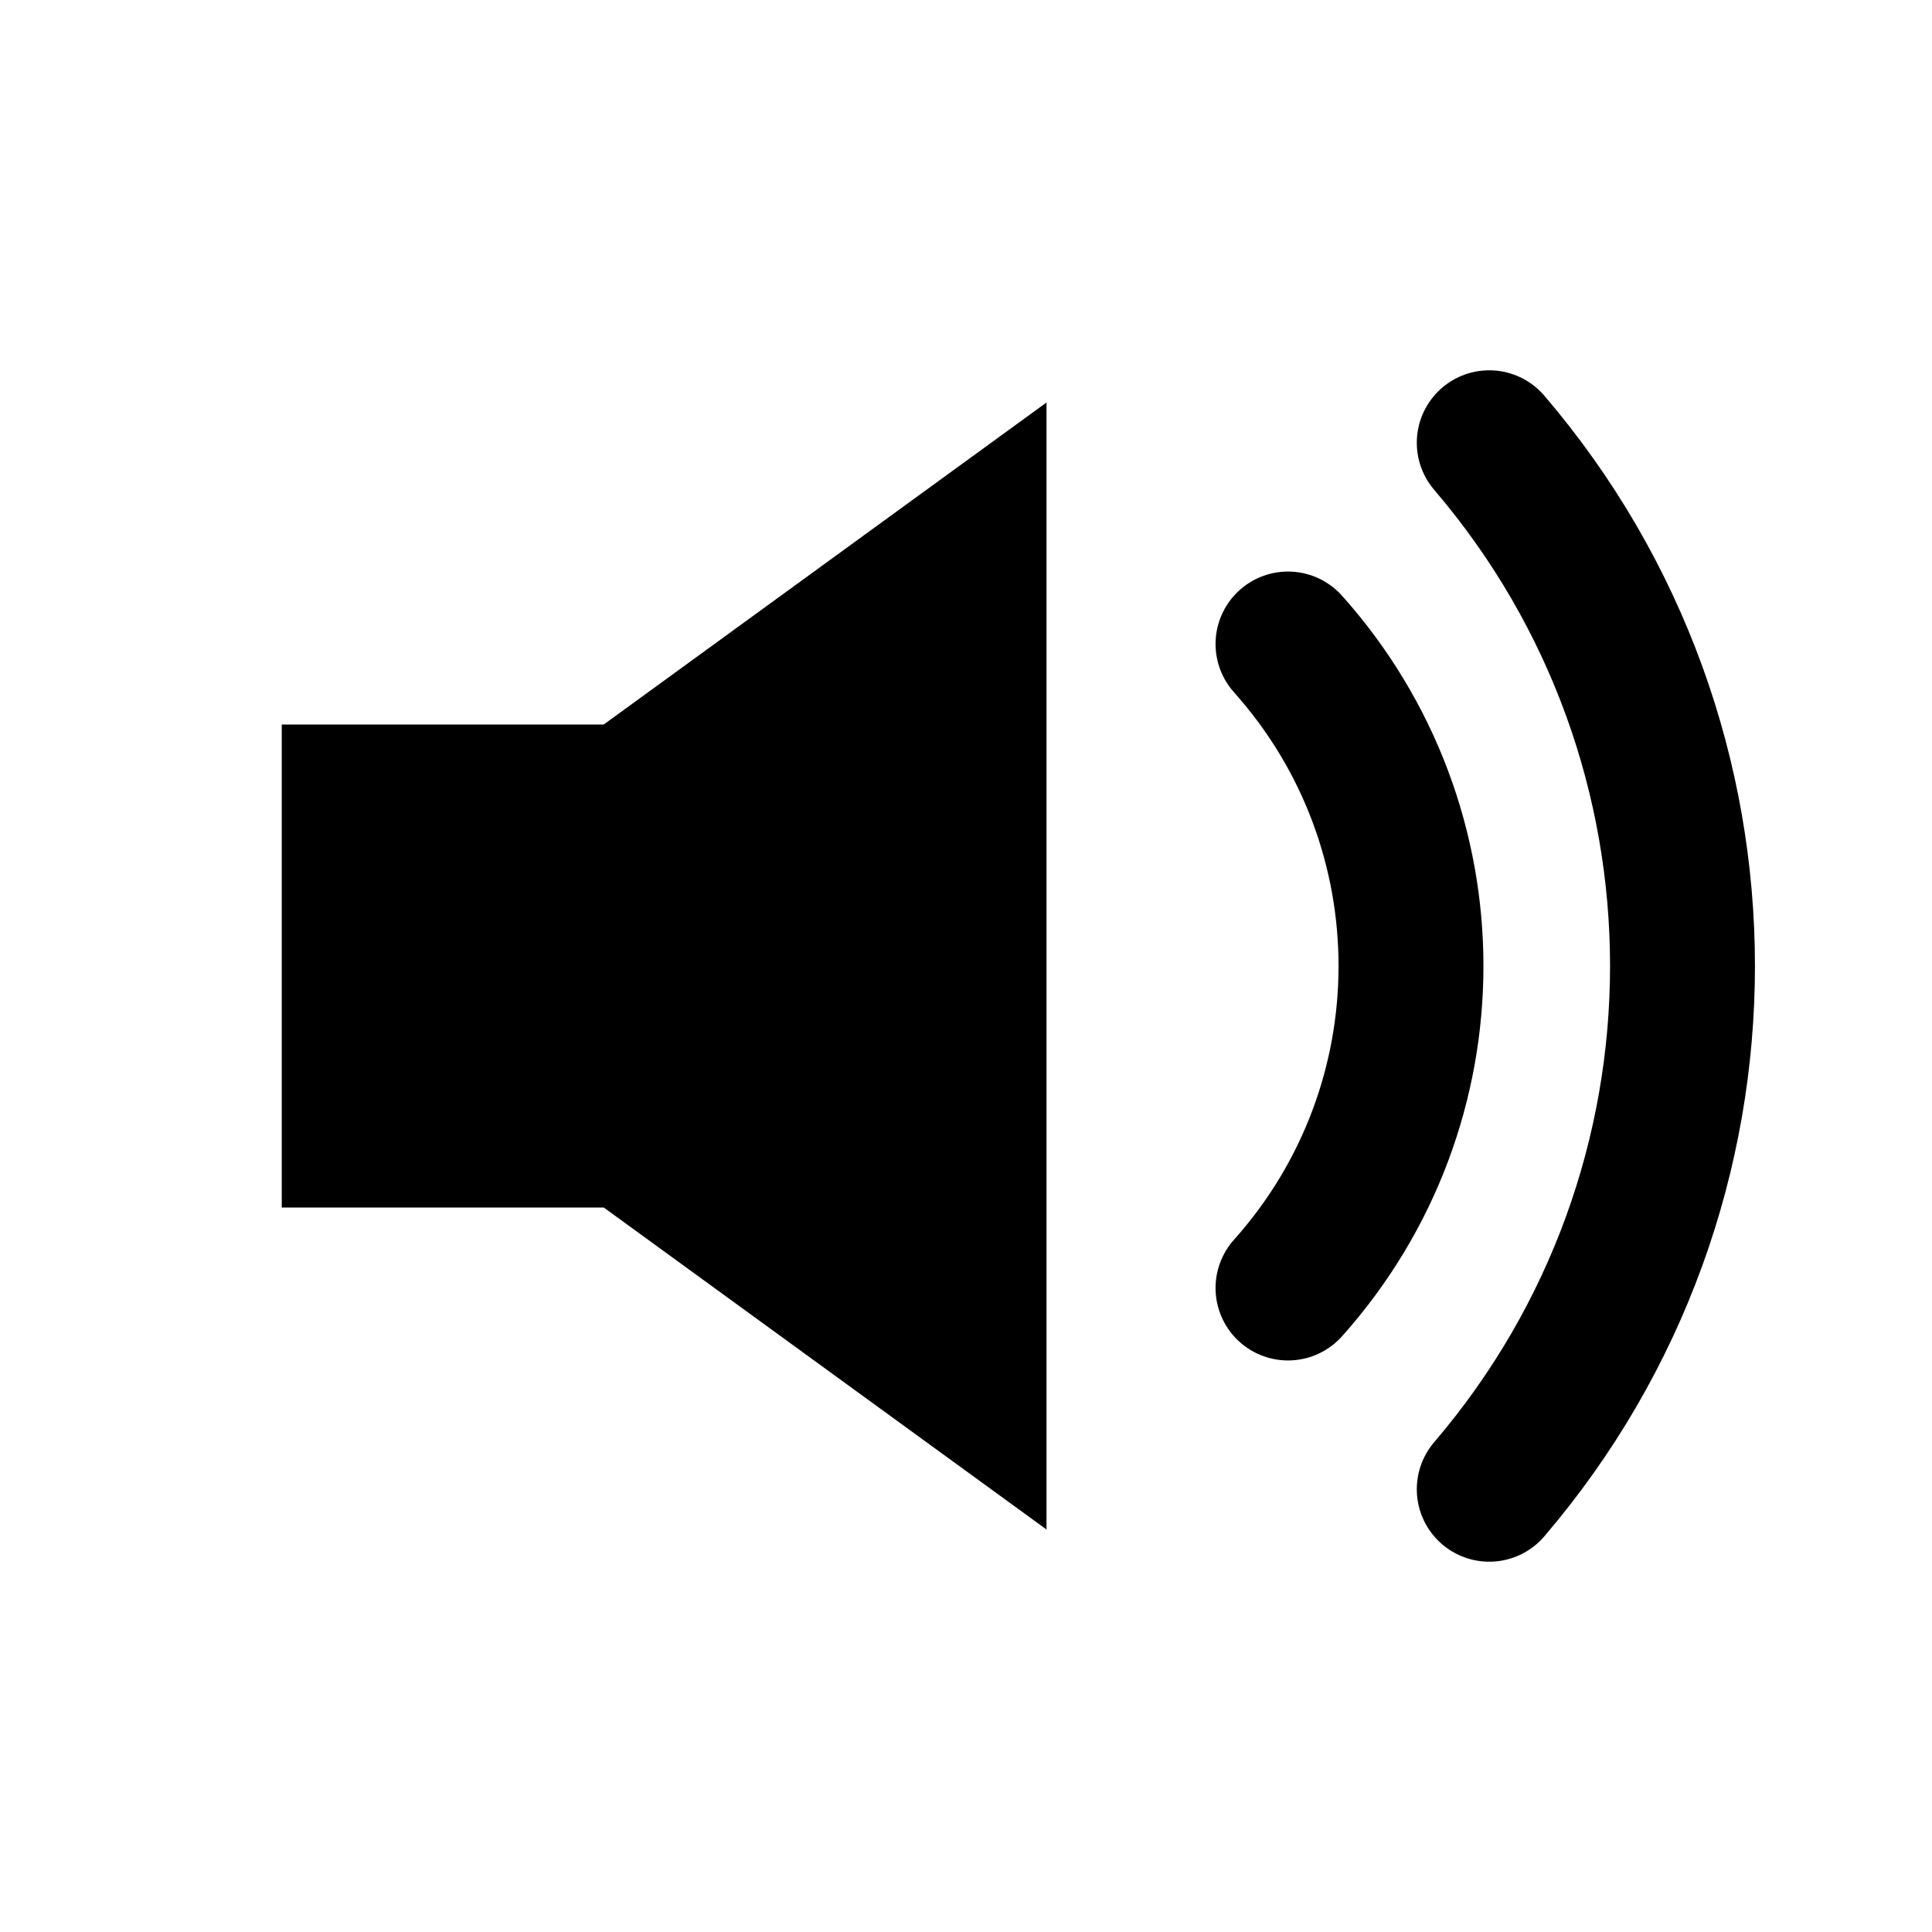
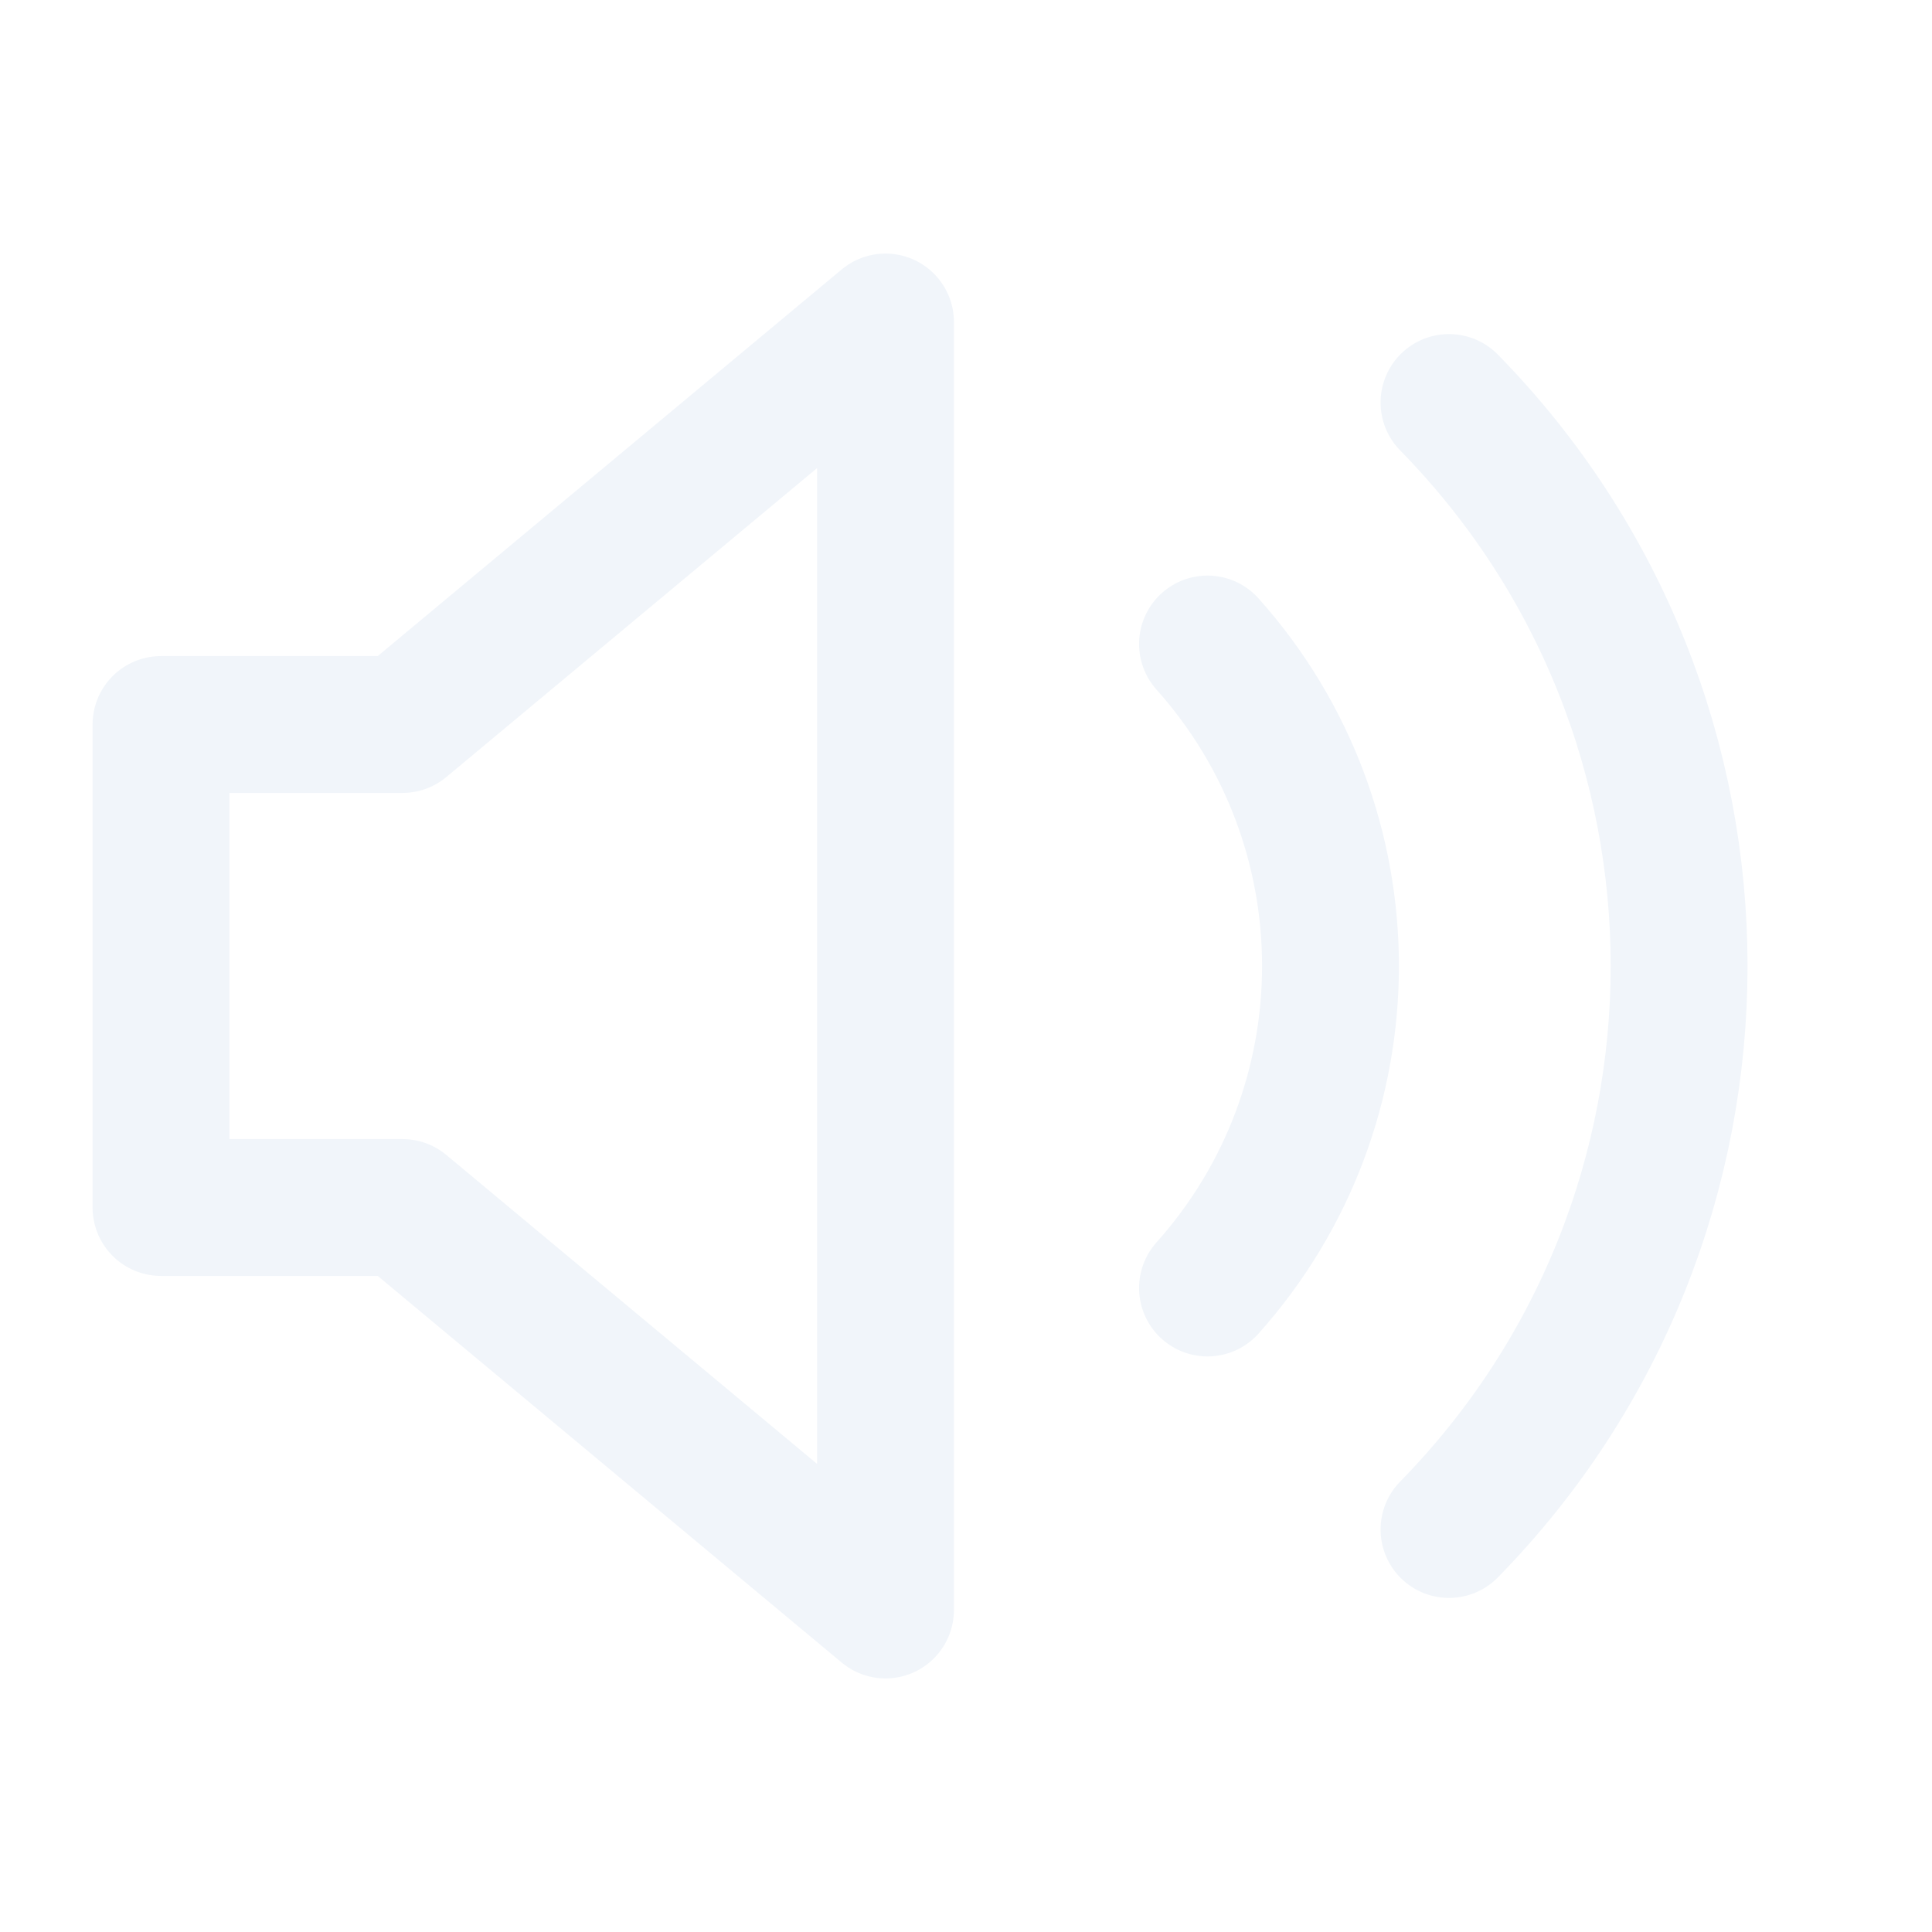
<svg xmlns="http://www.w3.org/2000/svg" width="24" height="24" viewBox="0 0 24 24">
-   <path d="M3.5 9v6h4l5.5 4V5L7.5 9z" fill="currentColor" />
-   <path d="M16 8a6 6 0 0 1 0 8m2.5-10.5a10 10 0 0 1 0 13" stroke="currentColor" fill="none" stroke-width="1.8" stroke-linecap="round" />
+   <g fill="none" stroke="#f1f5fa" stroke-width="1.7" stroke-linecap="round" stroke-linejoin="round">
+     <path d="m11 4-6 5H2v6h3l6 5V4Zm4 4a6 6 0 0 1 0 8m3-11a10 10 0 0 1 0 14" />
+   </g>
</svg>
